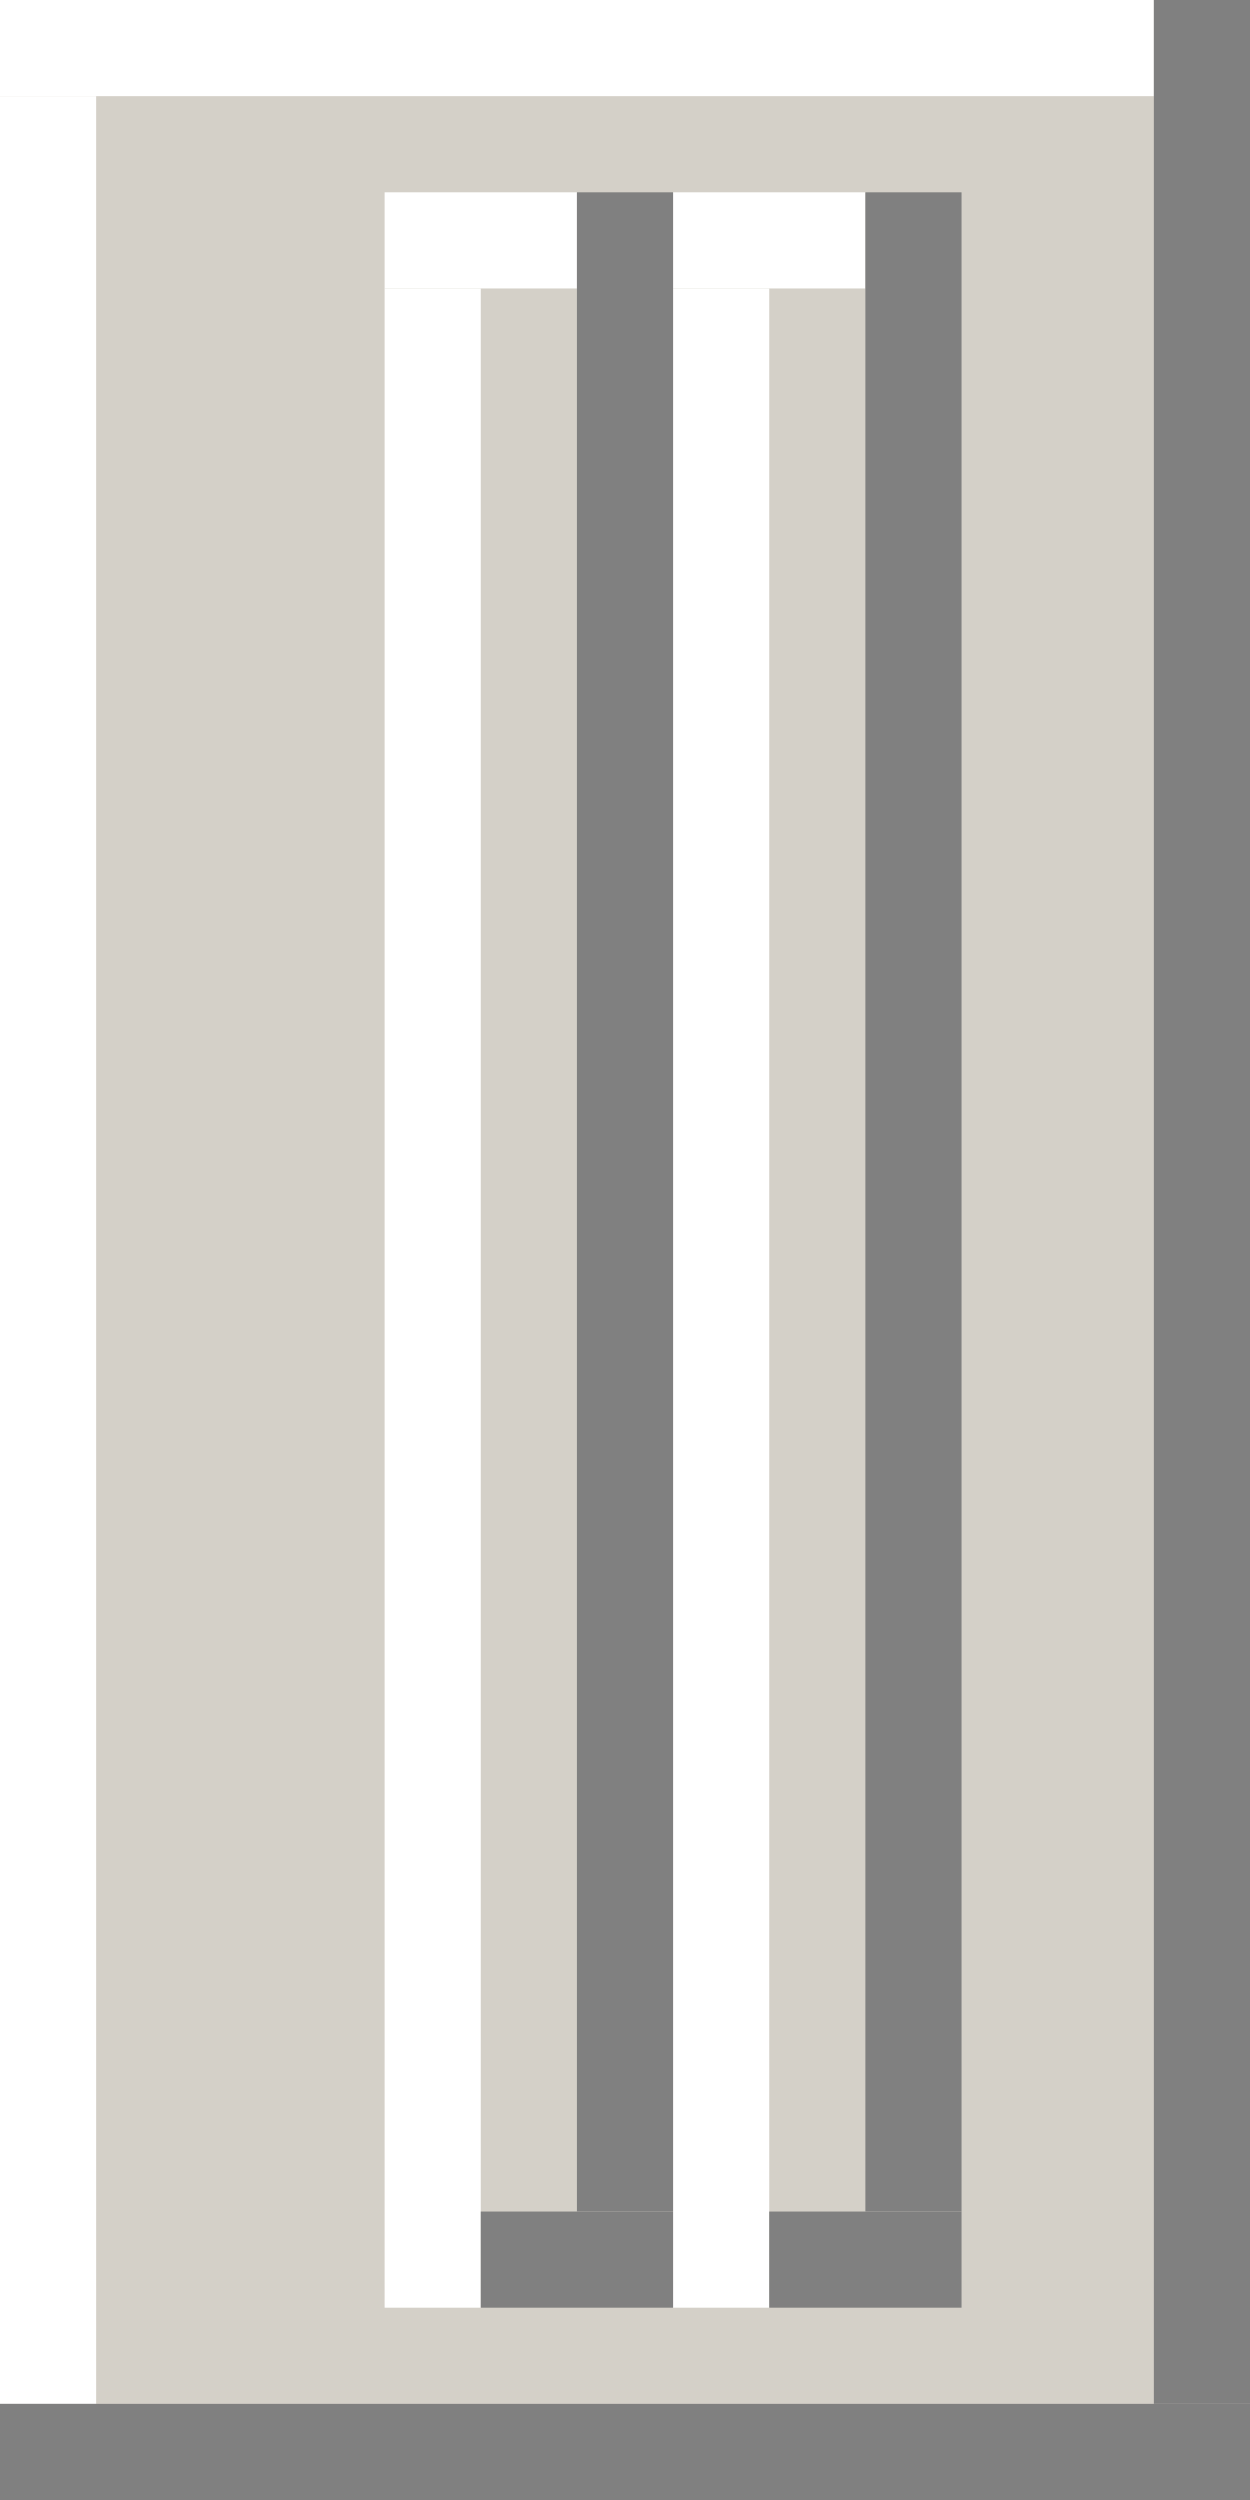
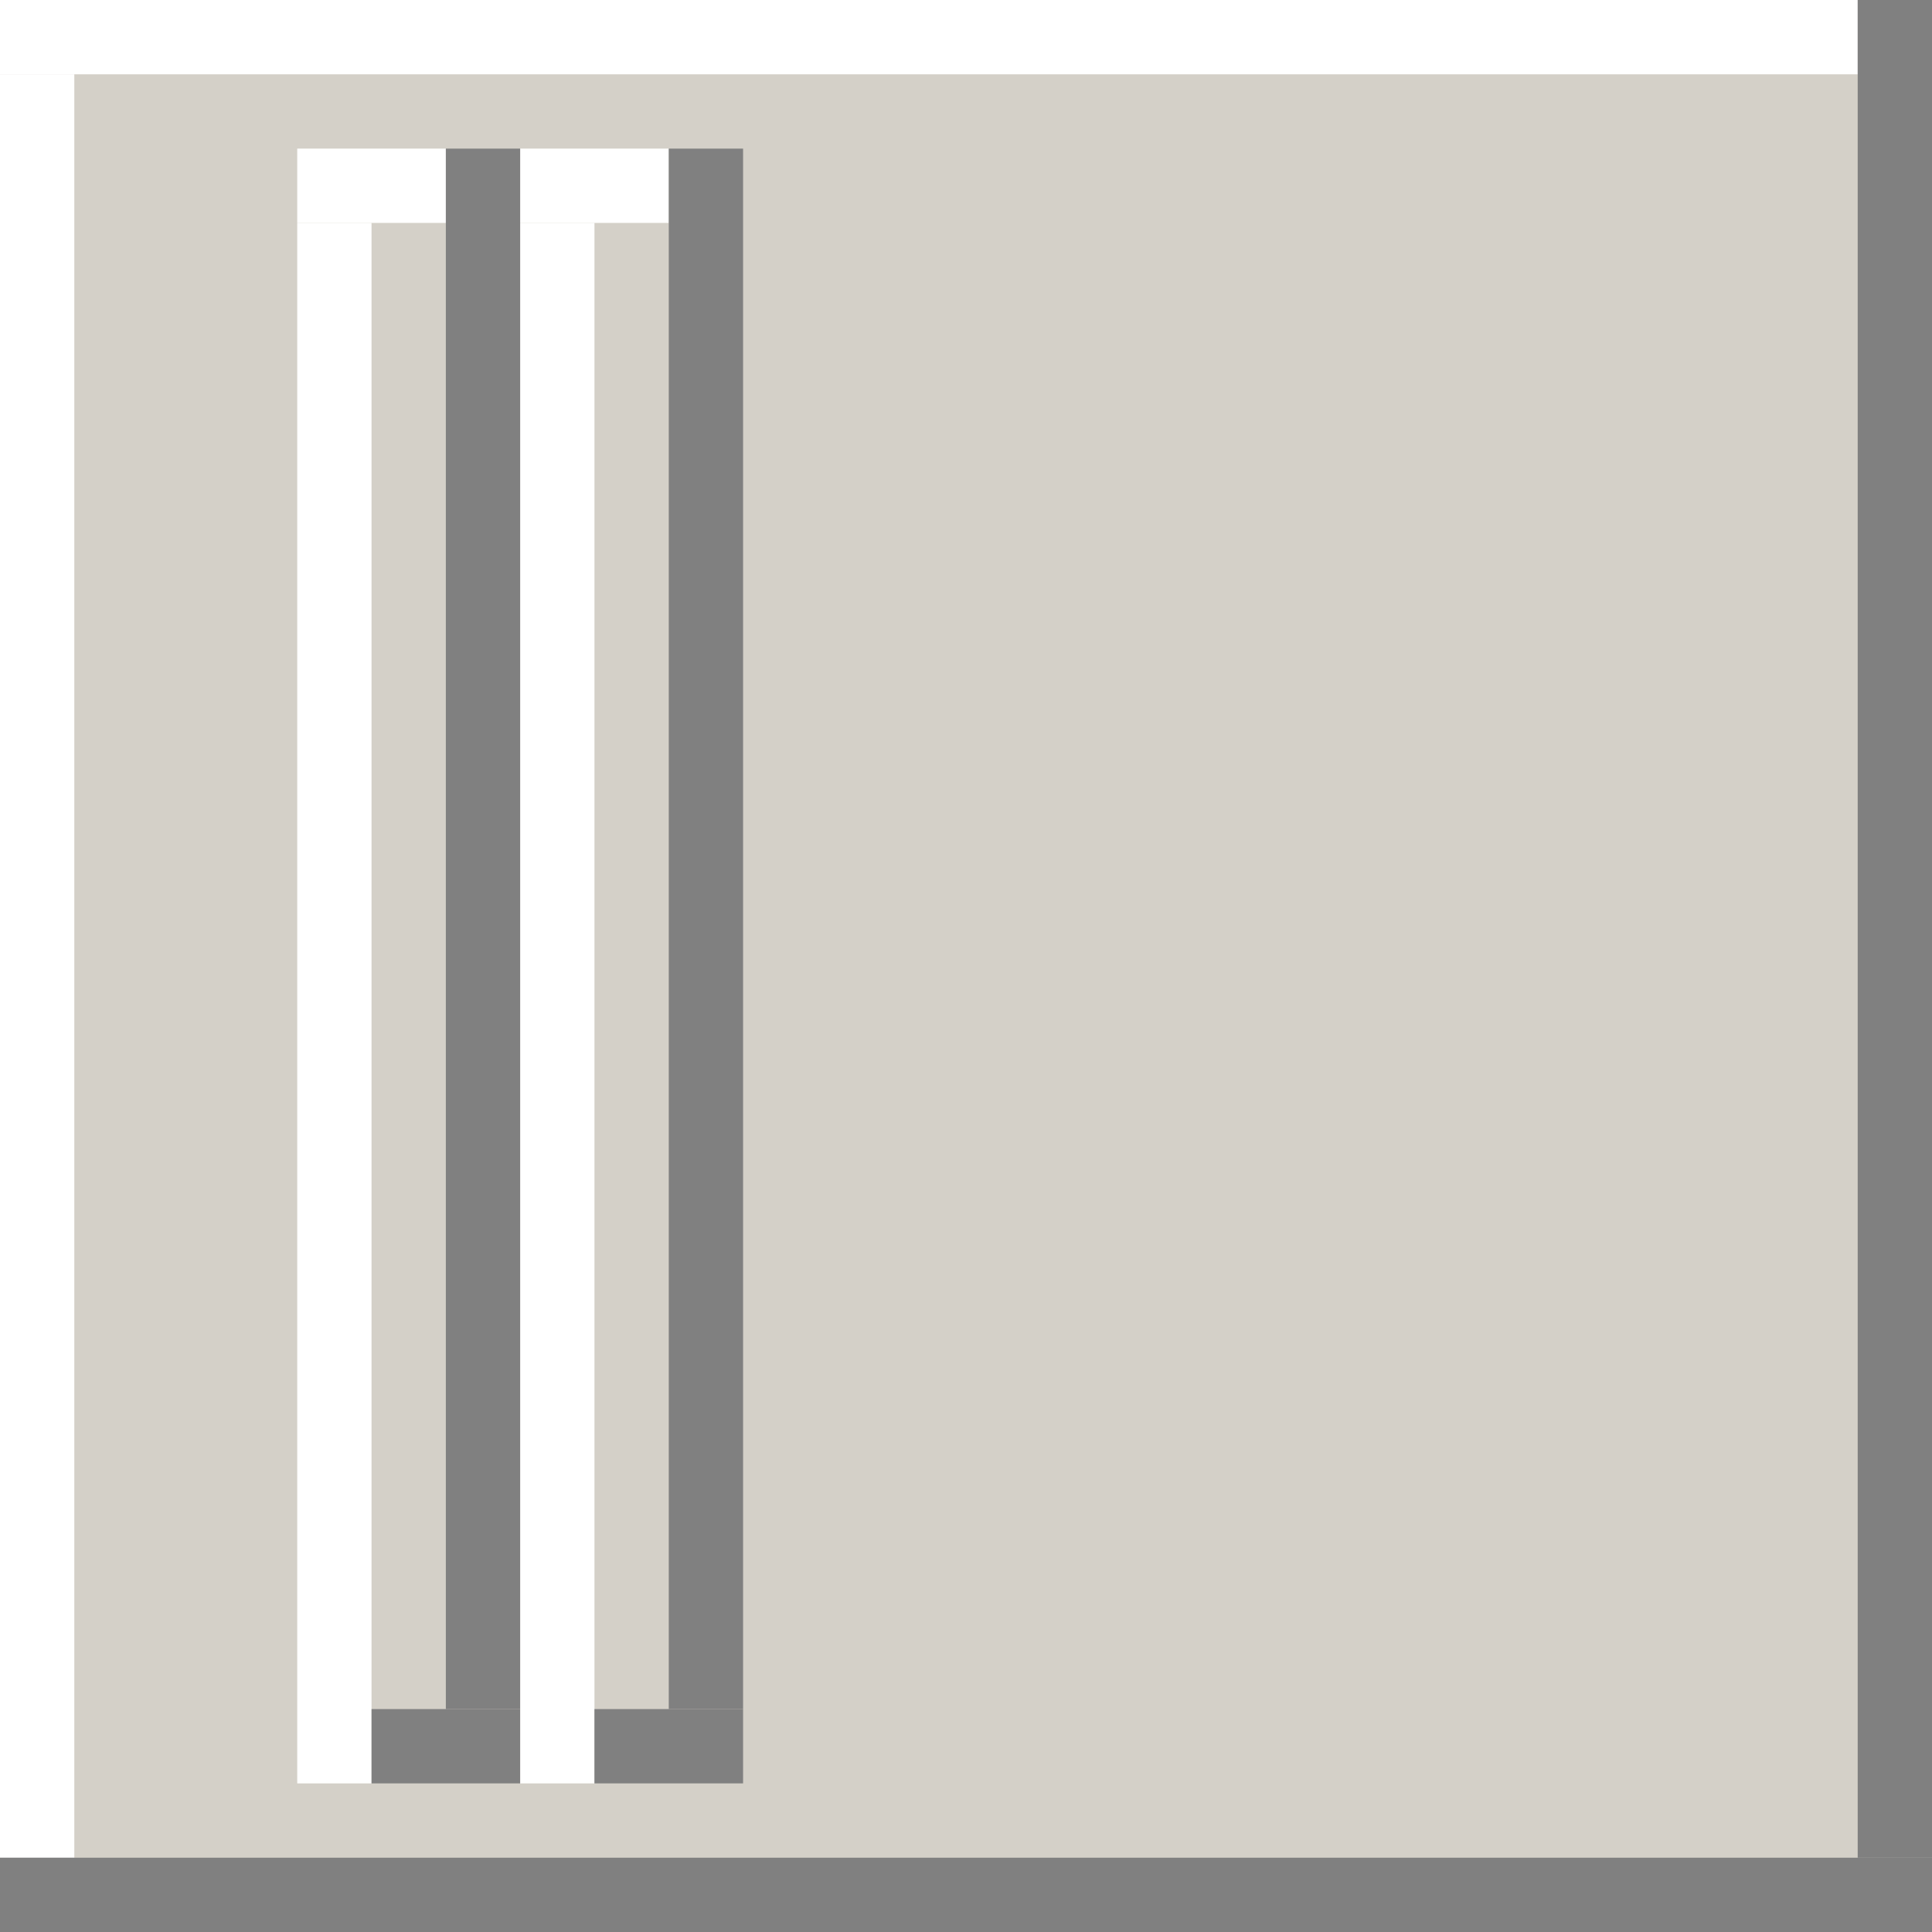
- <svg xmlns="http://www.w3.org/2000/svg" version="1.1" viewBox="0 0 13 26">
-   <rect x="0" fill="#D4D0C8" width="13" height="26" />
-   <rect x="0" fill="#FFFFFF" width="12" height="1" />
-   <rect x="0" y="1" fill="#FFFFFF" width="1" height="24" />
+ <svg xmlns="http://www.w3.org/2000/svg" version="1.1" x="0px" y="0px" width="26px" height="26px" viewBox="0 0 26 26" enable-background="new 0 0 26 26" xml:space="preserve">
+   <rect fill="#D4D0C8" width="26" height="26" />
+   <rect fill="#FFFFFF" width="25" height="1" />
+   <rect y="1" fill="#FFFFFF" width="1" height="24" />
  <rect x="4" y="2" fill="#FFFFFF" width="2" height="1" />
  <rect x="4" y="3" fill="#FFFFFF" width="1" height="21" />
  <rect x="7" y="2" fill="#FFFFFF" width="2" height="1" />
  <rect x="7" y="3" fill="#FFFFFF" width="1" height="21" />
-   <rect x="0" y="25" fill="#808080" width="13" height="1" />
-   <rect x="12" fill="#808080" width="1" height="25" />
+   <rect y="25" fill="#808080" width="26" height="1" />
+   <rect x="25" fill="#808080" width="1" height="25" />
  <rect x="5" y="23" fill="#808080" width="2" height="1" />
  <rect x="6" y="2" fill="#808080" width="1" height="21" />
  <rect x="8" y="23" fill="#808080" width="2" height="1" />
  <rect x="9" y="2" fill="#808080" width="1" height="21" />
</svg>
